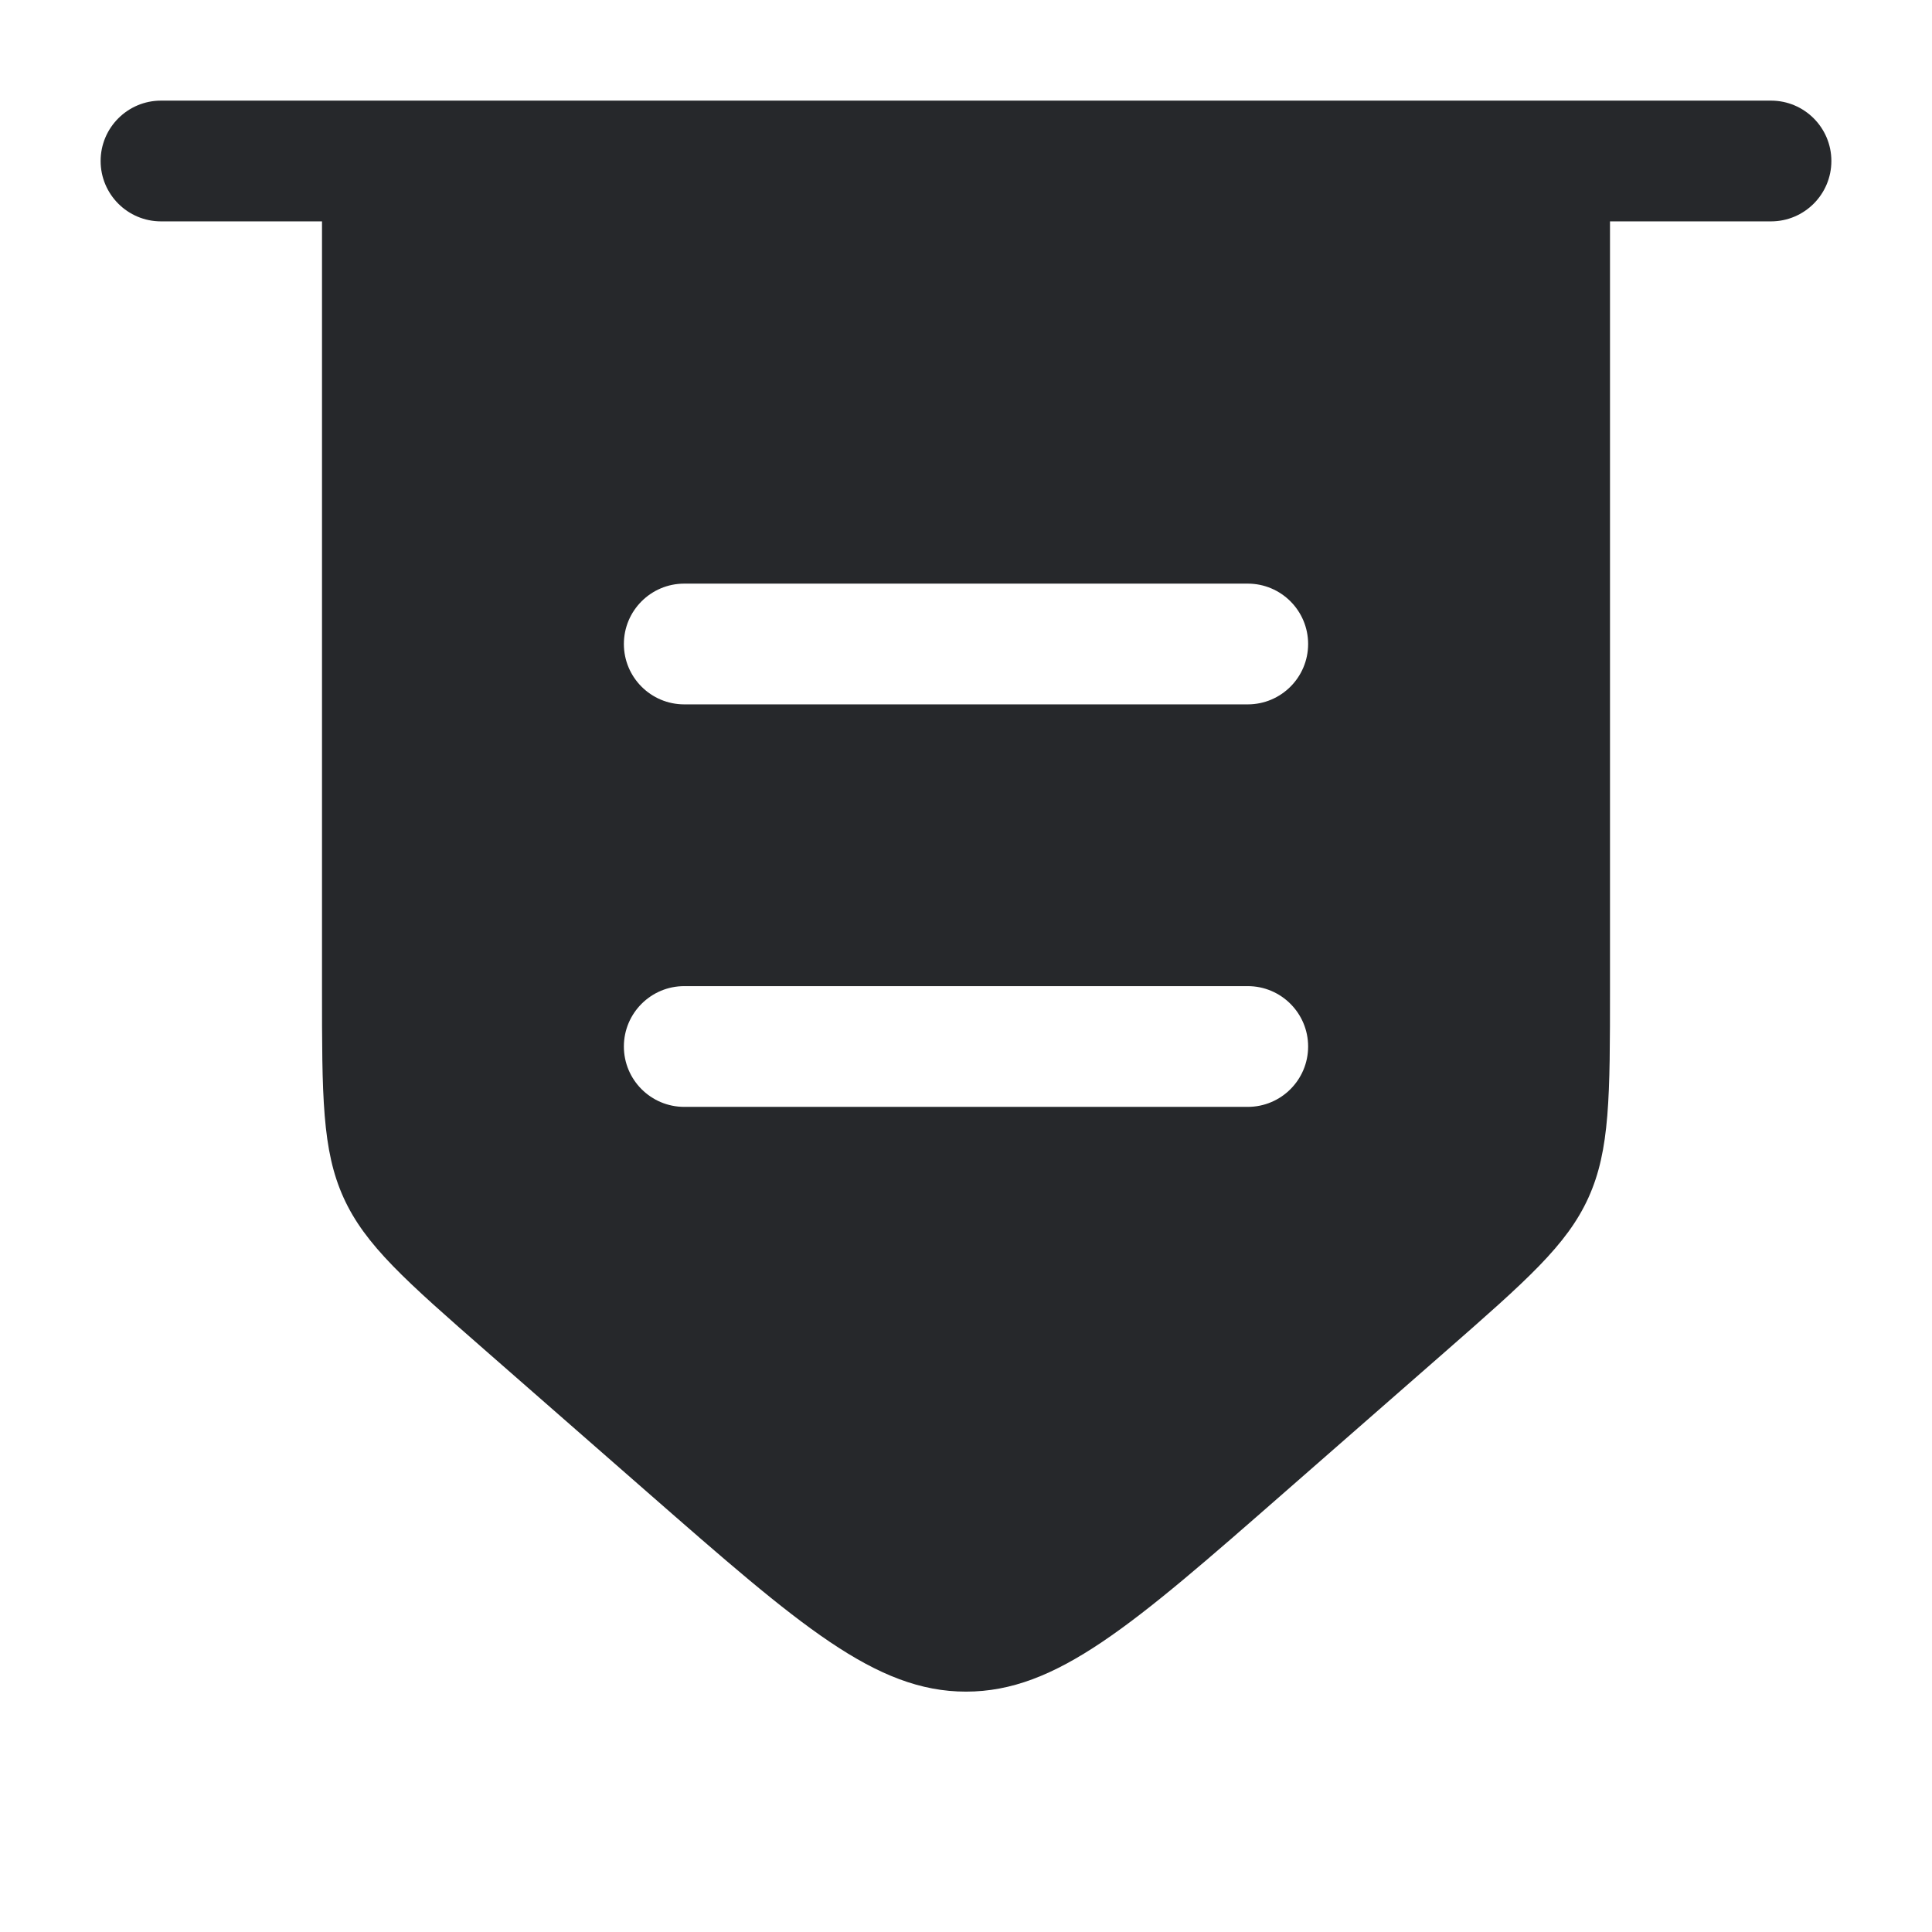
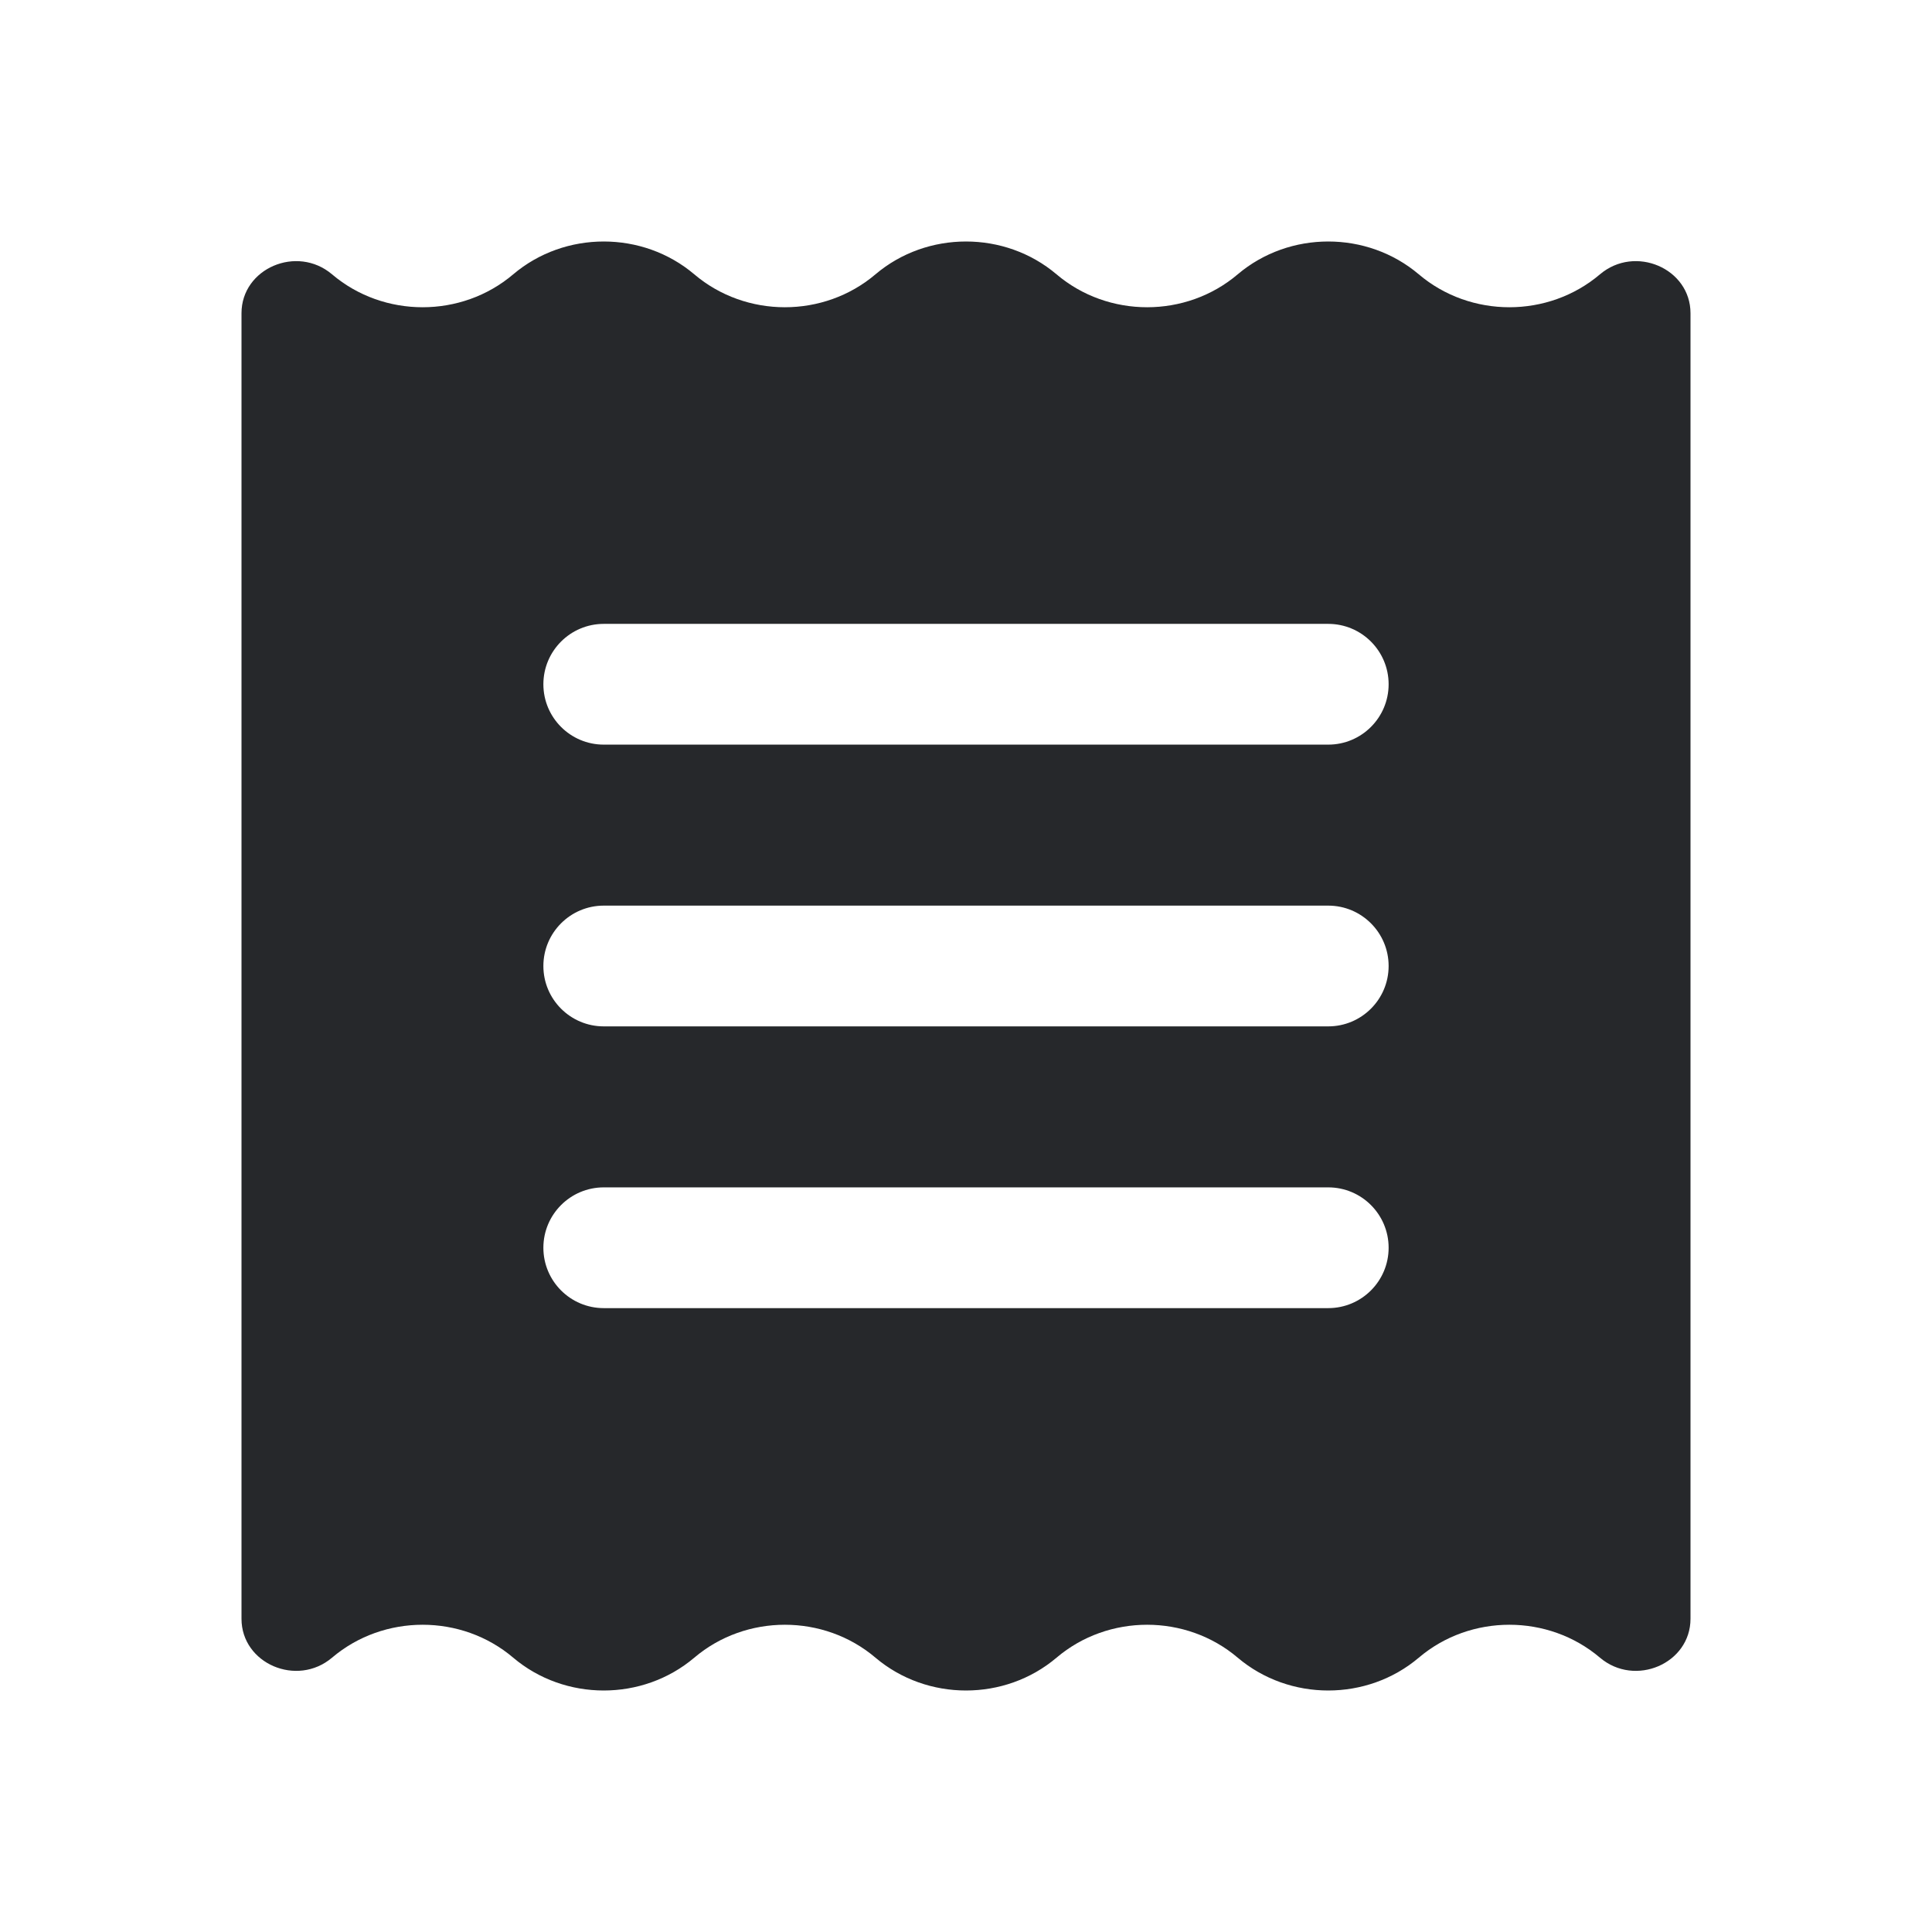
<svg xmlns="http://www.w3.org/2000/svg" width="24" height="24" viewBox="0 0 24 24" fill="none">
-   <path fill-rule="evenodd" clip-rule="evenodd" d="M2 1.25C1.586 1.25 1.25 1.586 1.25 2C1.25 2.414 1.586 2.75 2 2.75H4V12.277C4 13.617 4 14.287 4.268 14.878C4.536 15.469 5.04 15.91 6.049 16.793L8.049 18.543C9.932 20.19 10.873 21.014 12 21.014C13.127 21.014 14.069 20.19 15.951 18.543L17.951 16.793C18.959 15.91 19.464 15.469 19.732 14.878C20 14.287 20 13.617 20 12.277V2.75H22C22.414 2.75 22.75 2.414 22.75 2C22.75 1.586 22.414 1.25 22 1.25H2ZM8.5 12.25C8.086 12.25 7.75 12.586 7.75 13C7.75 13.414 8.086 13.75 8.5 13.75H15.5C15.914 13.75 16.25 13.414 16.25 13C16.25 12.586 15.914 12.25 15.5 12.25H8.5ZM7.75 8C7.75 7.586 8.086 7.25 8.5 7.25H15.5C15.914 7.25 16.25 7.586 16.25 8C16.25 8.414 15.914 8.75 15.5 8.75H8.5C8.086 8.75 7.75 8.414 7.75 8Z" fill="#26282B" />
+   <path fill-rule="evenodd" clip-rule="evenodd" d="M19.875 20.592C19.233 20.047 18.267 20.047 17.625 20.592C16.983 21.136 16.017 21.136 15.375 20.592C14.733 20.047 13.767 20.047 13.125 20.592C12.483 21.136 11.517 21.136 10.875 20.592C10.233 20.047 9.267 20.047 8.625 20.592C7.983 21.136 7.017 21.136 6.375 20.592C5.733 20.047 4.767 20.047 4.125 20.592C3.689 20.962 3 20.666 3 20.109V3.891C3 3.334 3.689 3.038 4.125 3.408C4.767 3.953 5.733 3.953 6.375 3.408C7.017 2.864 7.983 2.864 8.625 3.408C9.267 3.953 10.233 3.953 10.875 3.408C11.517 2.864 12.483 2.864 13.125 3.408C13.767 3.953 14.733 3.953 15.375 3.408C16.017 2.864 16.983 2.864 17.625 3.408C18.267 3.953 19.233 3.953 19.875 3.408C20.311 3.038 21 3.334 21 3.891V20.109C21 20.666 20.311 20.962 19.875 20.592ZM6.75 12C6.75 11.586 7.086 11.25 7.5 11.25H16.5C16.914 11.25 17.25 11.586 17.25 12C17.25 12.414 16.914 12.75 16.5 12.75H7.5C7.086 12.75 6.75 12.414 6.75 12ZM7.5 7.75C7.086 7.75 6.75 8.086 6.75 8.5C6.75 8.914 7.086 9.25 7.5 9.25H16.5C16.914 9.25 17.25 8.914 17.25 8.5C17.25 8.086 16.914 7.75 16.5 7.75H7.5ZM6.75 15.5C6.75 15.086 7.086 14.75 7.5 14.75H16.5C16.914 14.75 17.25 15.086 17.25 15.5C17.25 15.914 16.914 16.25 16.5 16.25H7.5C7.086 16.25 6.75 15.914 6.75 15.5Z" fill="#26282B" />
</svg>
